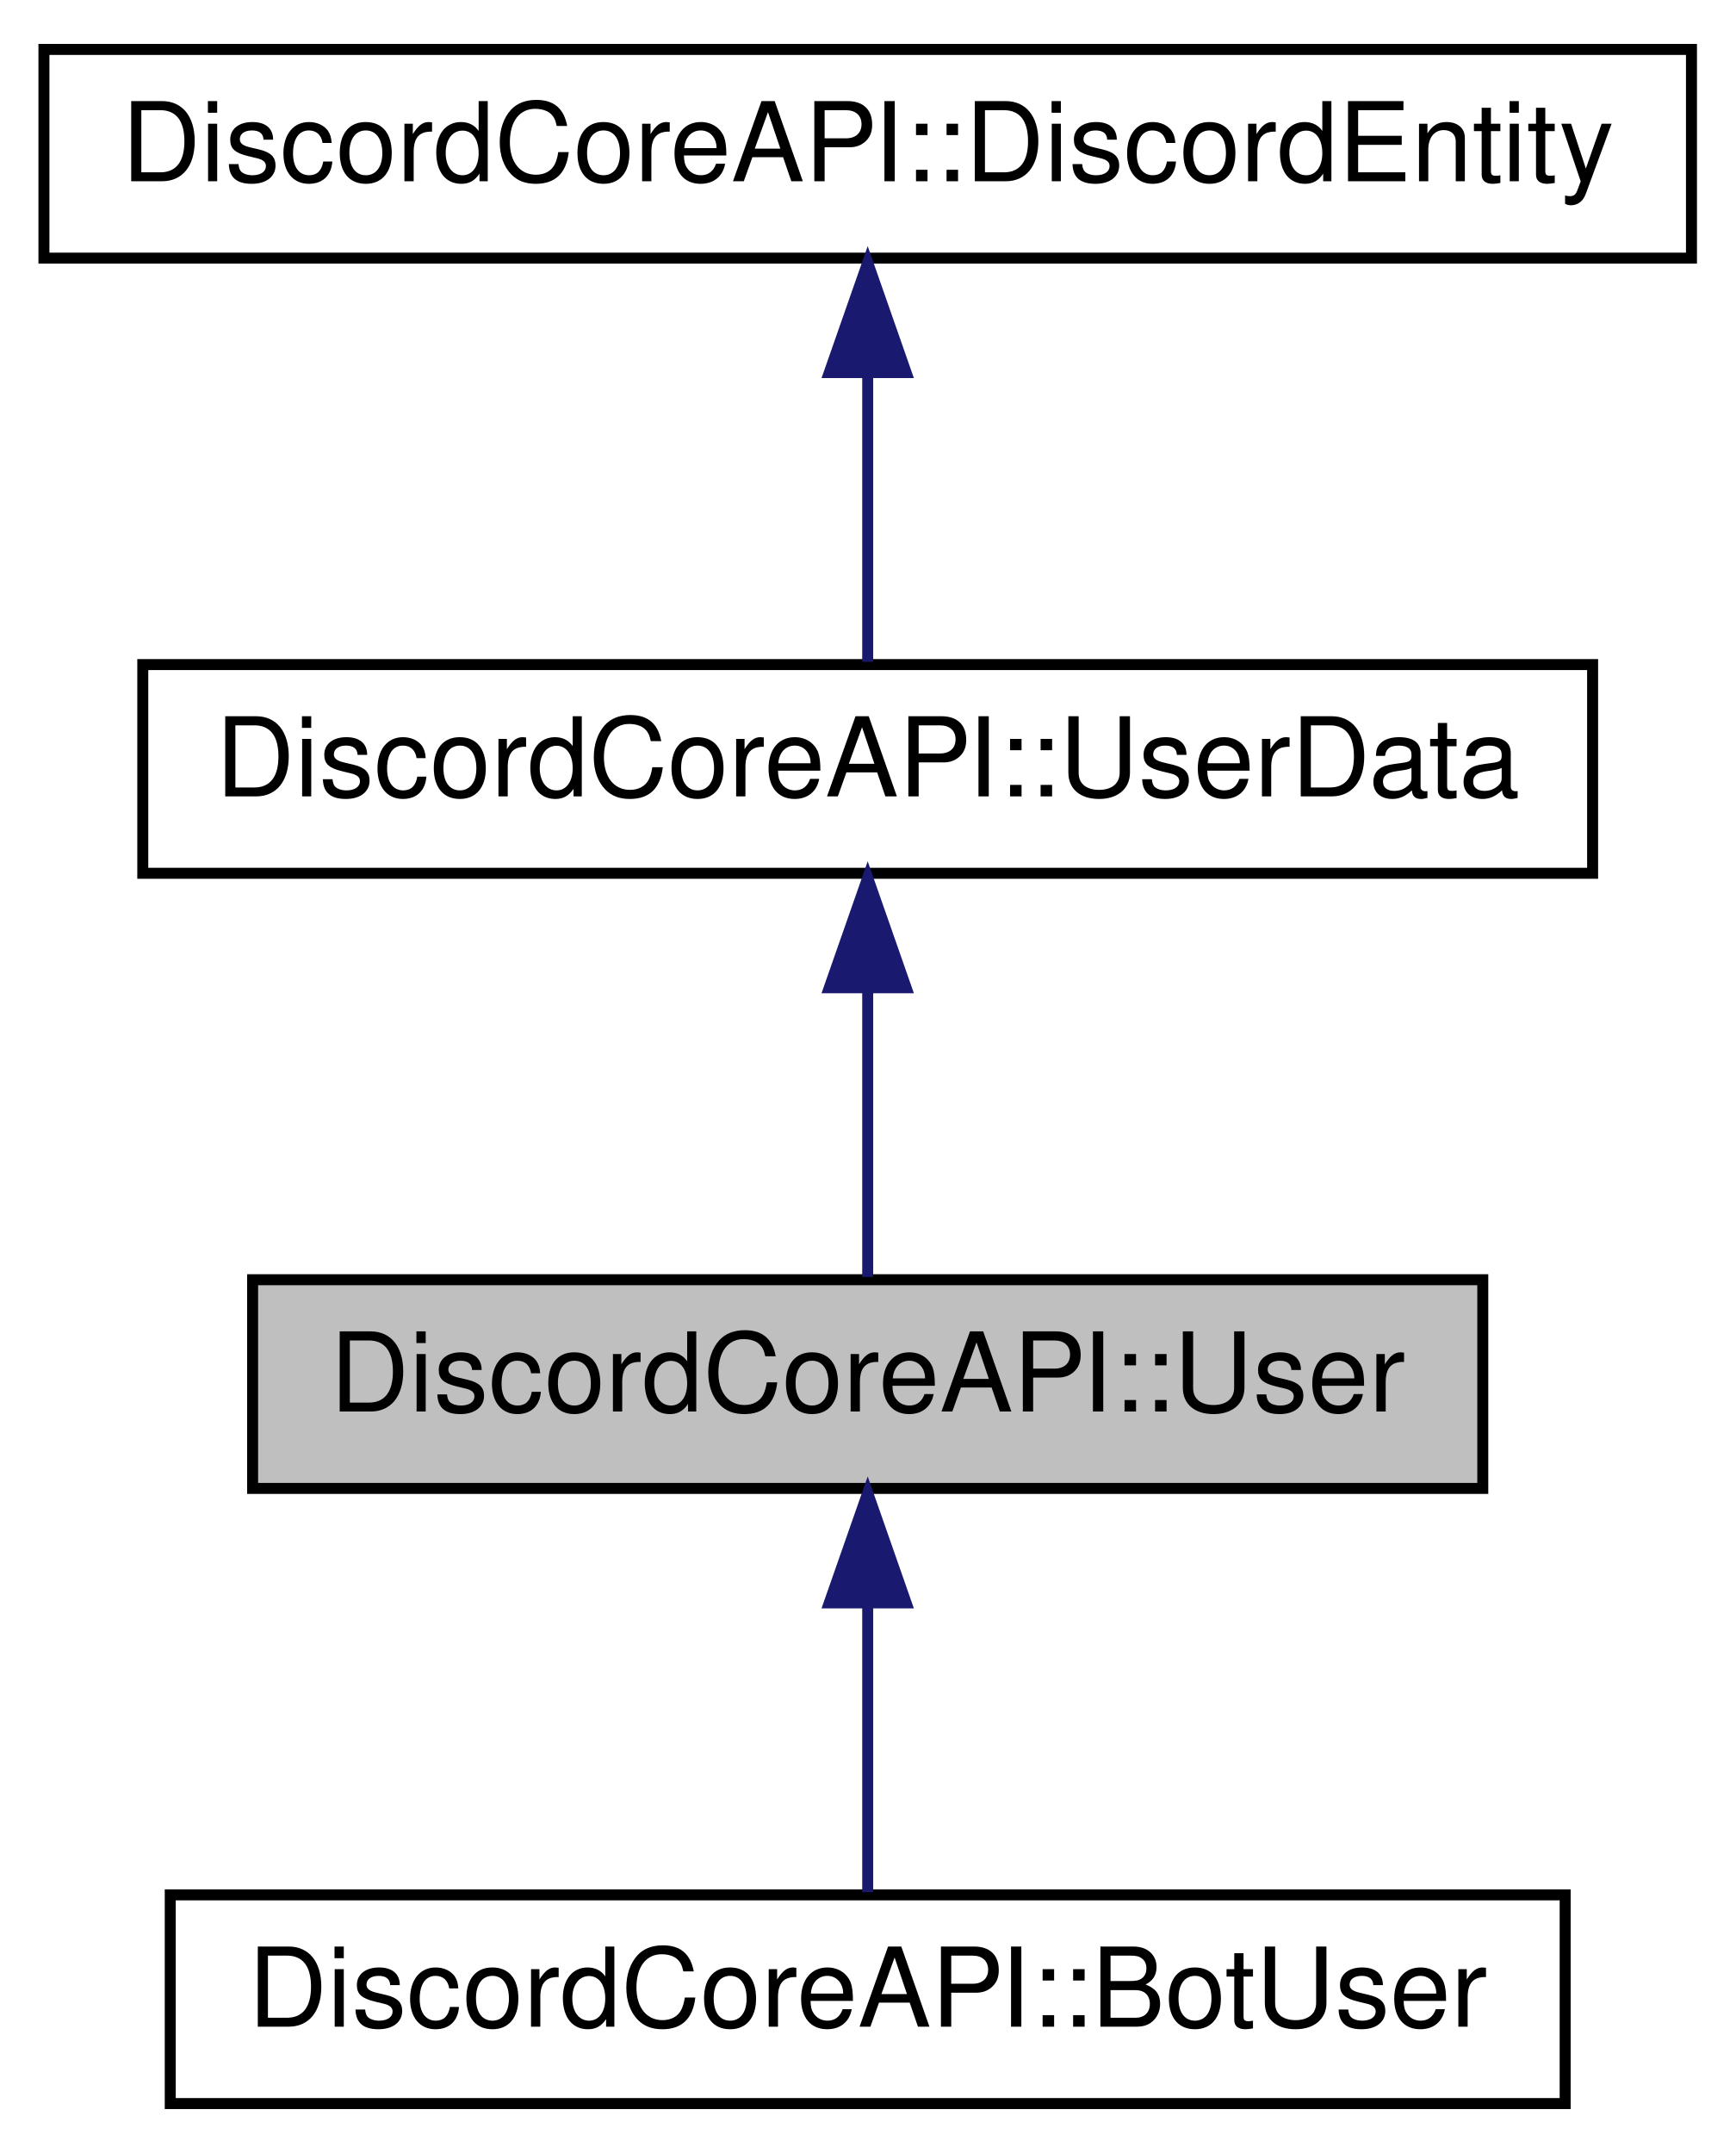
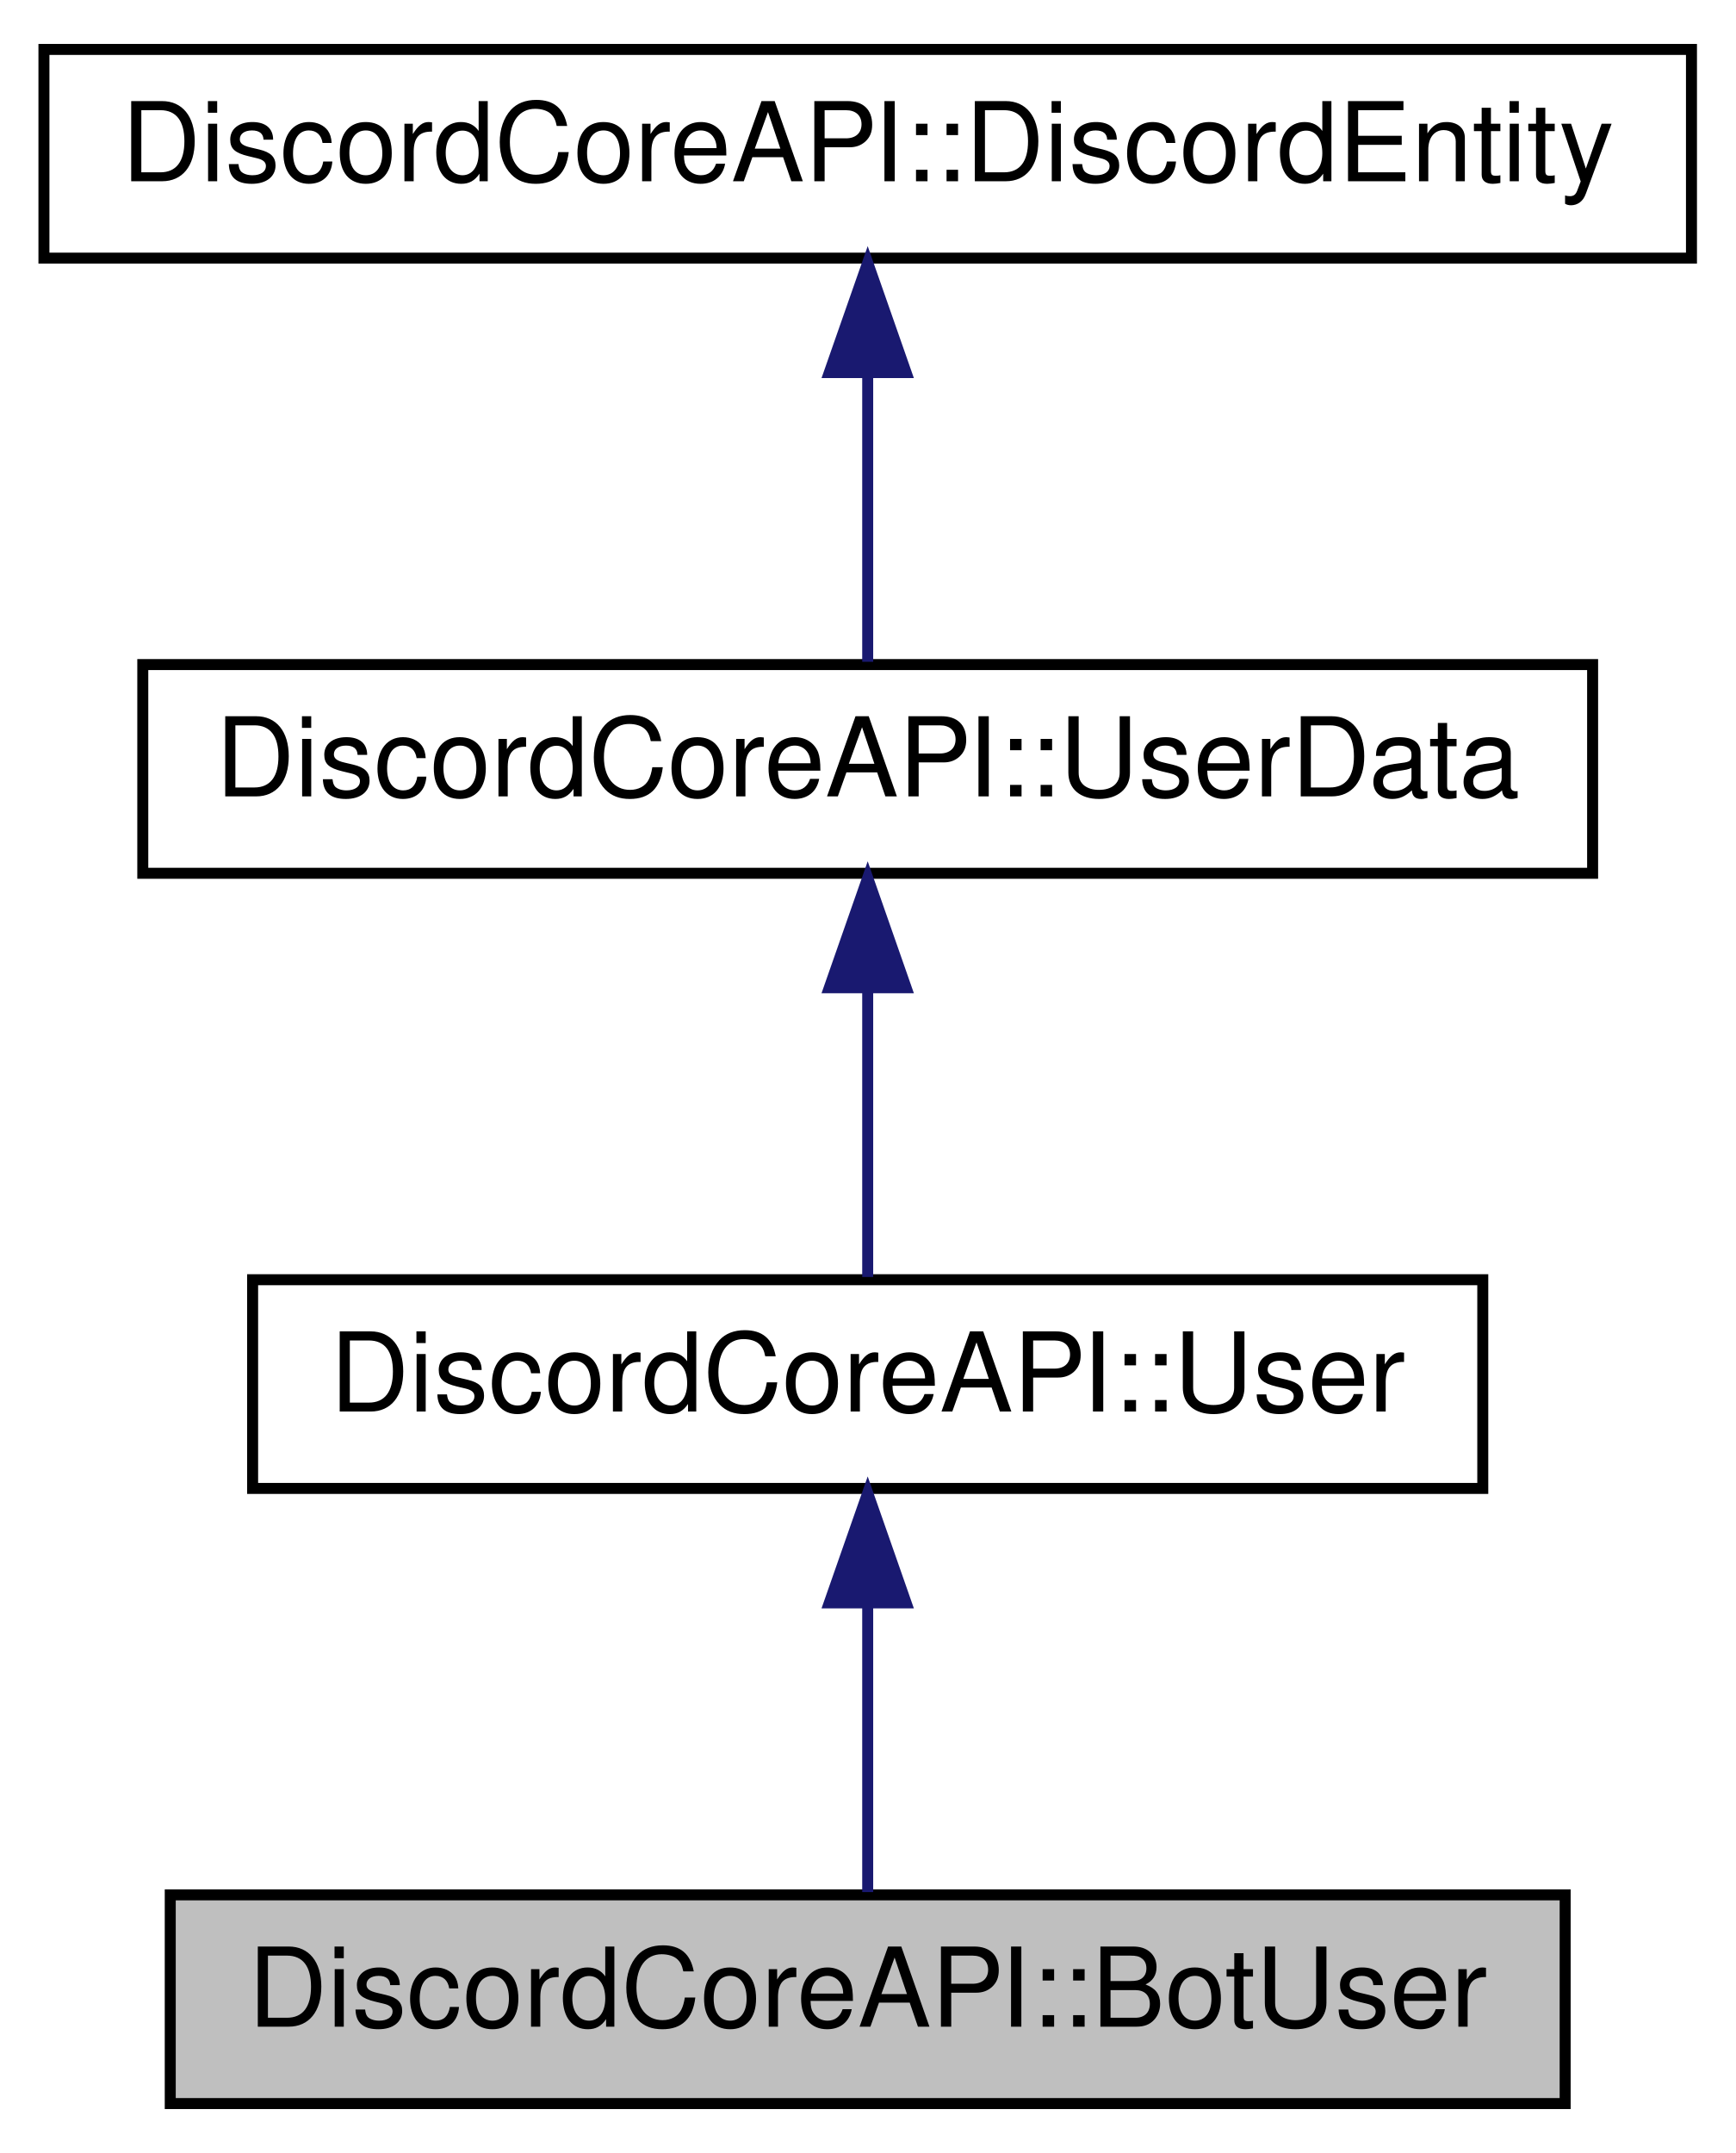
<svg xmlns="http://www.w3.org/2000/svg" xmlns:xlink="http://www.w3.org/1999/xlink" width="158pt" height="196pt" viewBox="0.00 0.00 158.00 196.00">
  <g id="graph0" class="graph" transform="scale(1 1) rotate(0) translate(4 192)">
    <g id="node1" class="node">
      <g id="a_node1">
-         <a xlink:title="A single User.">
-           <polygon fill="#bfbfbf" stroke="black" points="19,-56.5 19,-75.5 131,-75.5 131,-56.5 19,-56.5" />
+         <a xlink:title="A type of User, to represent the Bot and some of its associated endpoints.">
+           <polygon fill="#bfbfbf" stroke="black" points="11.5,-0.5 11.5,-19.5 138.5,-19.5 138.5,-0.5 11.5,-0.5" />
+           <text text-anchor="middle" x="75" y="-7.5" font-family="Helvetica,sans-Serif" font-size="10.00">DiscordCoreAPI::BotUser</text>
+         </a>
+       </g>
+     </g>
+     <g id="node2" class="node">
+       <g id="a_node2">
+         <a xlink:href="../../da/df8/a03577.html" target="_top" xlink:title="A single User.">
+           <polygon fill="none" stroke="black" points="19,-56.5 19,-75.5 131,-75.5 131,-56.5 19,-56.5" />
          <text text-anchor="middle" x="75" y="-63.5" font-family="Helvetica,sans-Serif" font-size="10.00">DiscordCoreAPI::User</text>
        </a>
      </g>
    </g>
-     <g id="node4" class="node">
-       <g id="a_node4">
-         <a xlink:href="../../d7/d7b/a03593.html" target="_top" xlink:title="A type of User, to represent the Bot and some of its associated endpoints.">
-           <polygon fill="none" stroke="black" points="11.5,-0.5 11.5,-19.5 138.5,-19.5 138.5,-0.5 11.5,-0.5" />
-           <text text-anchor="middle" x="75" y="-7.5" font-family="Helvetica,sans-Serif" font-size="10.00">DiscordCoreAPI::BotUser</text>
-         </a>
-       </g>
-     </g>
-     <g id="edge3" class="edge">
+     <g id="edge1" class="edge">
      <path fill="none" stroke="midnightblue" d="M75,-45.8C75,-36.91 75,-26.78 75,-19.75" />
      <polygon fill="midnightblue" stroke="midnightblue" points="71.5,-46.08 75,-56.08 78.5,-46.08 71.5,-46.08" />
    </g>
-     <g id="node2" class="node">
-       <g id="a_node2">
+     <g id="node3" class="node">
+       <g id="a_node3">
        <a xlink:href="../../dd/dc5/a02293.html" target="_top" xlink:title="Data structure representing a single User.">
          <polygon fill="none" stroke="black" points="9,-112.5 9,-131.5 141,-131.5 141,-112.5 9,-112.5" />
          <text text-anchor="middle" x="75" y="-119.5" font-family="Helvetica,sans-Serif" font-size="10.00">DiscordCoreAPI::UserData</text>
        </a>
      </g>
    </g>
-     <g id="edge1" class="edge">
+     <g id="edge2" class="edge">
      <path fill="none" stroke="midnightblue" d="M75,-101.8C75,-92.91 75,-82.78 75,-75.75" />
      <polygon fill="midnightblue" stroke="midnightblue" points="71.5,-102.08 75,-112.08 78.5,-102.08 71.5,-102.08" />
    </g>
-     <g id="node3" class="node">
-       <g id="a_node3">
+     <g id="node4" class="node">
+       <g id="a_node4">
        <a xlink:href="../../df/d4d/a02285.html" target="_top" xlink:title="Base class for all Discord entities.">
          <polygon fill="none" stroke="black" points="0,-168.5 0,-187.5 150,-187.5 150,-168.5 0,-168.5" />
          <text text-anchor="middle" x="75" y="-175.5" font-family="Helvetica,sans-Serif" font-size="10.00">DiscordCoreAPI::DiscordEntity</text>
        </a>
      </g>
    </g>
-     <g id="edge2" class="edge">
+     <g id="edge3" class="edge">
      <path fill="none" stroke="midnightblue" d="M75,-157.8C75,-148.91 75,-138.78 75,-131.75" />
      <polygon fill="midnightblue" stroke="midnightblue" points="71.5,-158.08 75,-168.08 78.5,-158.08 71.5,-158.08" />
    </g>
  </g>
</svg>
